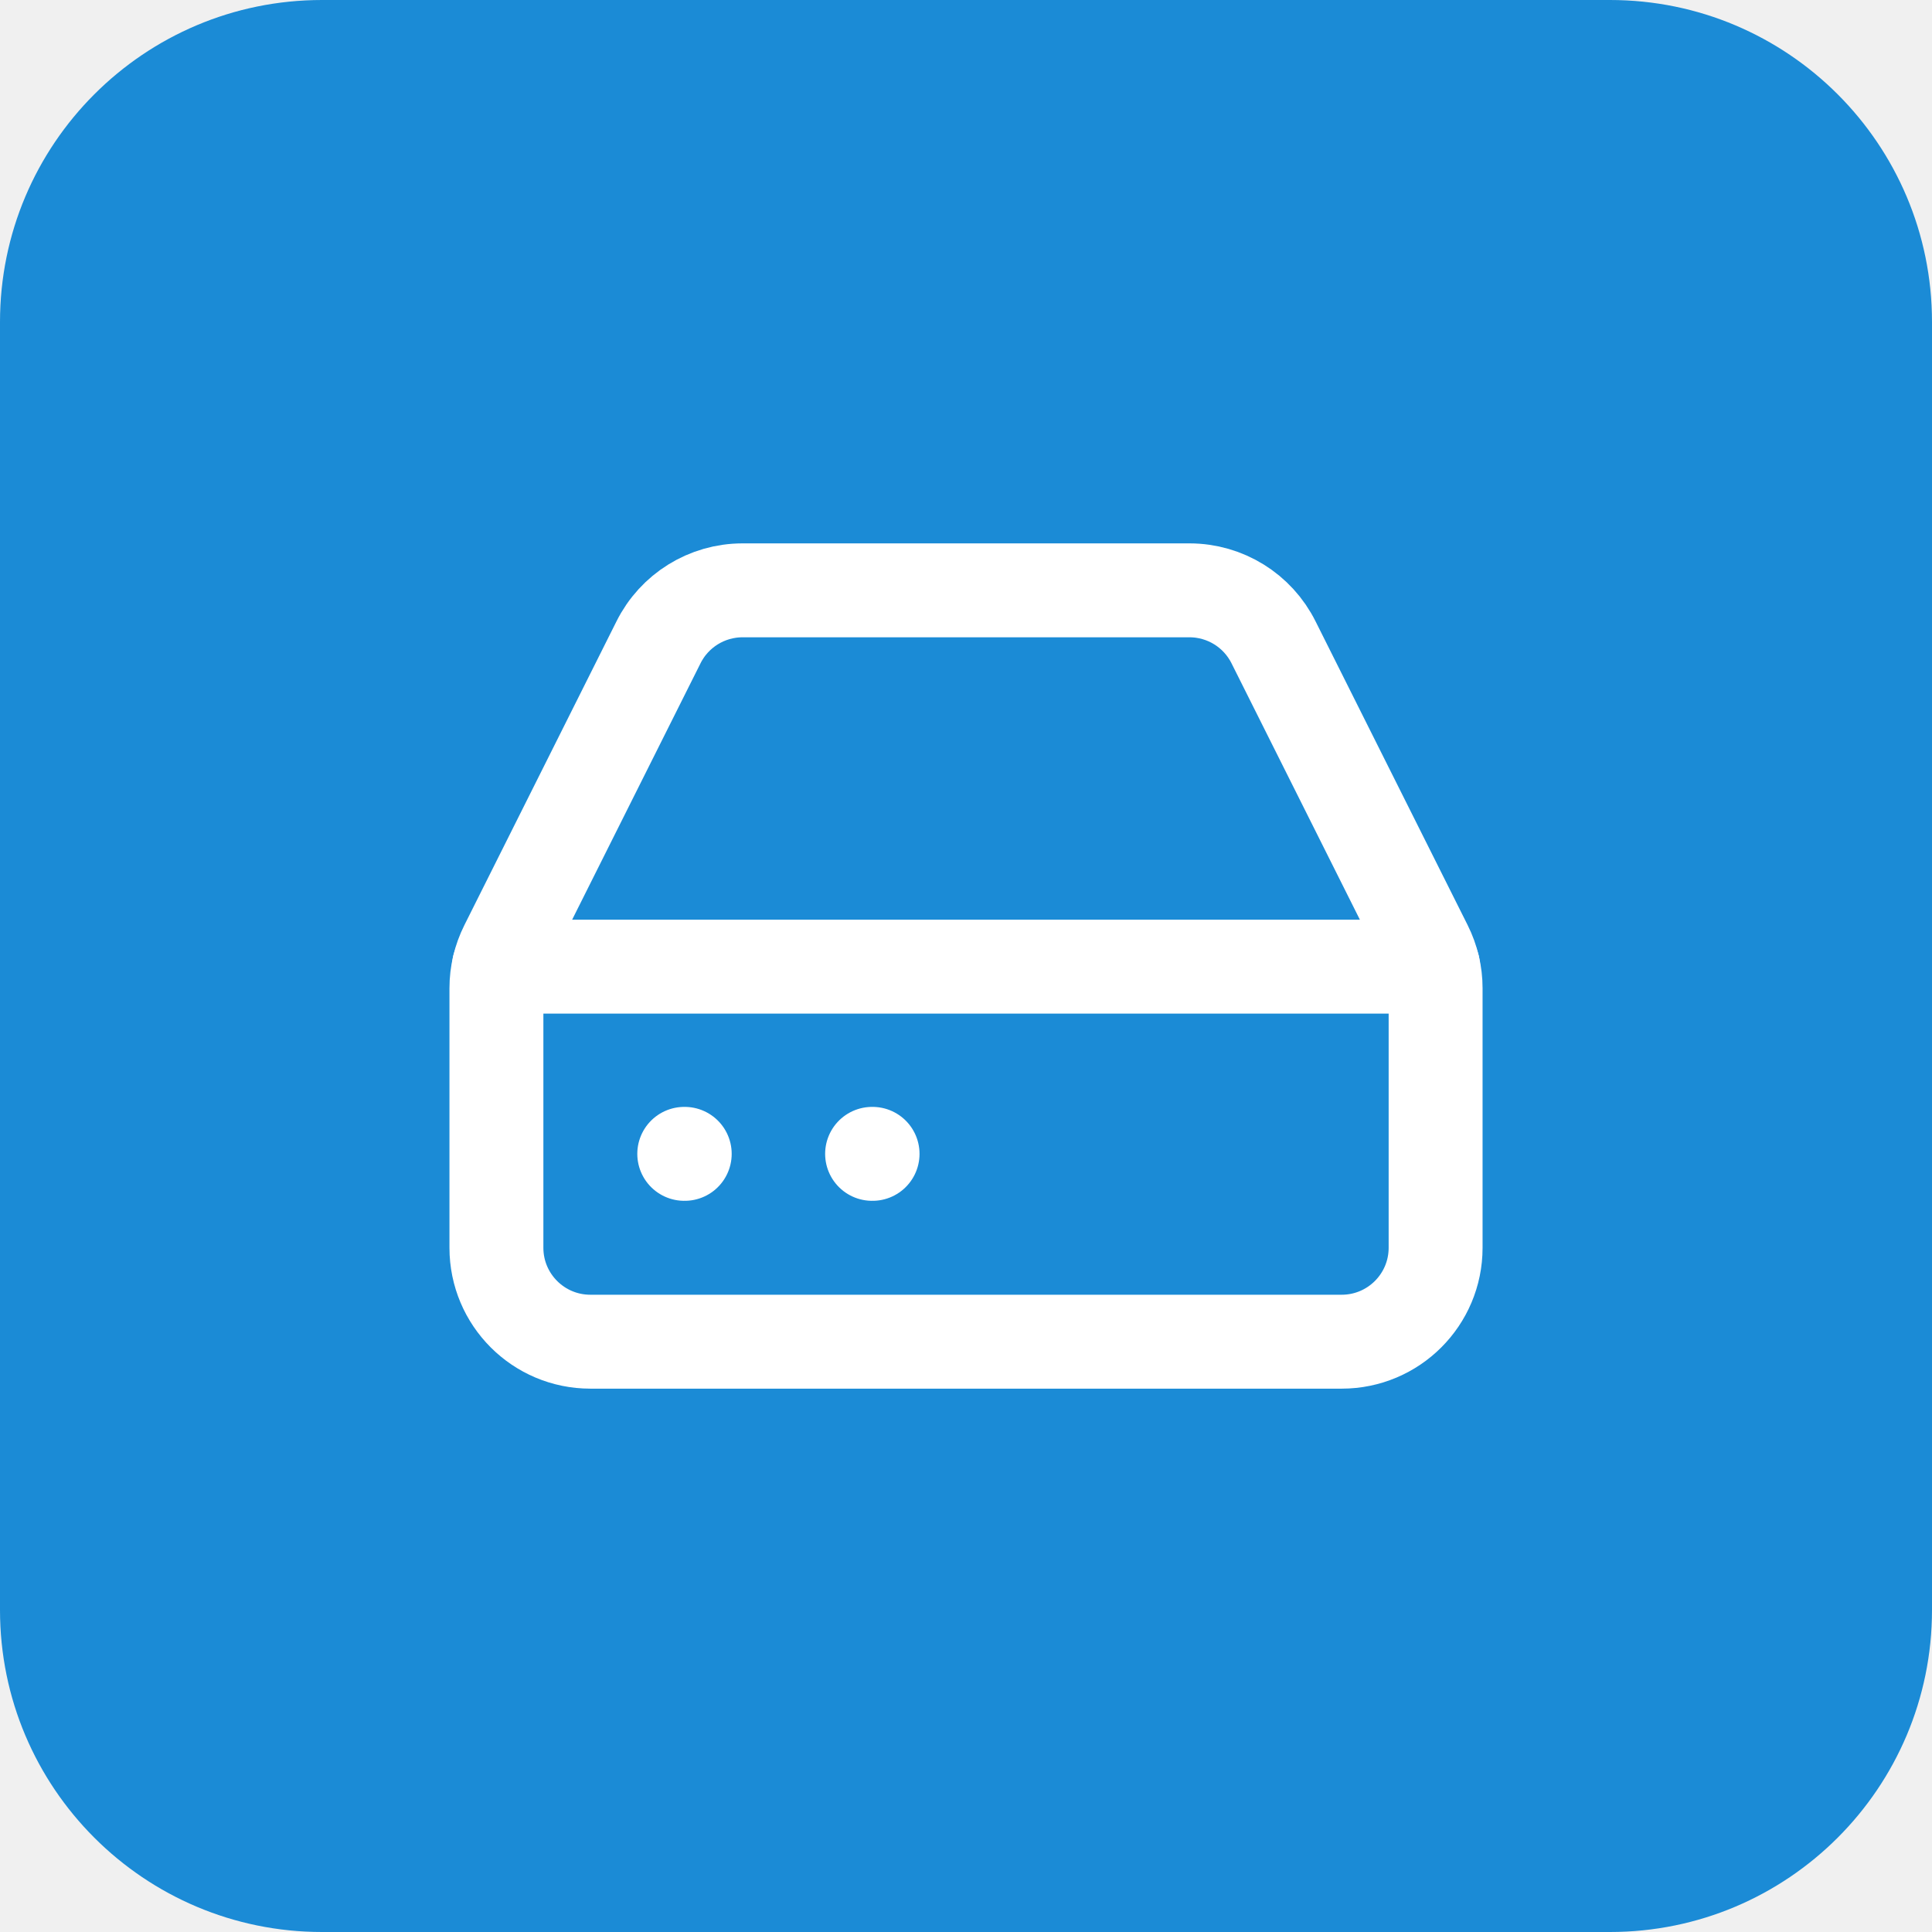
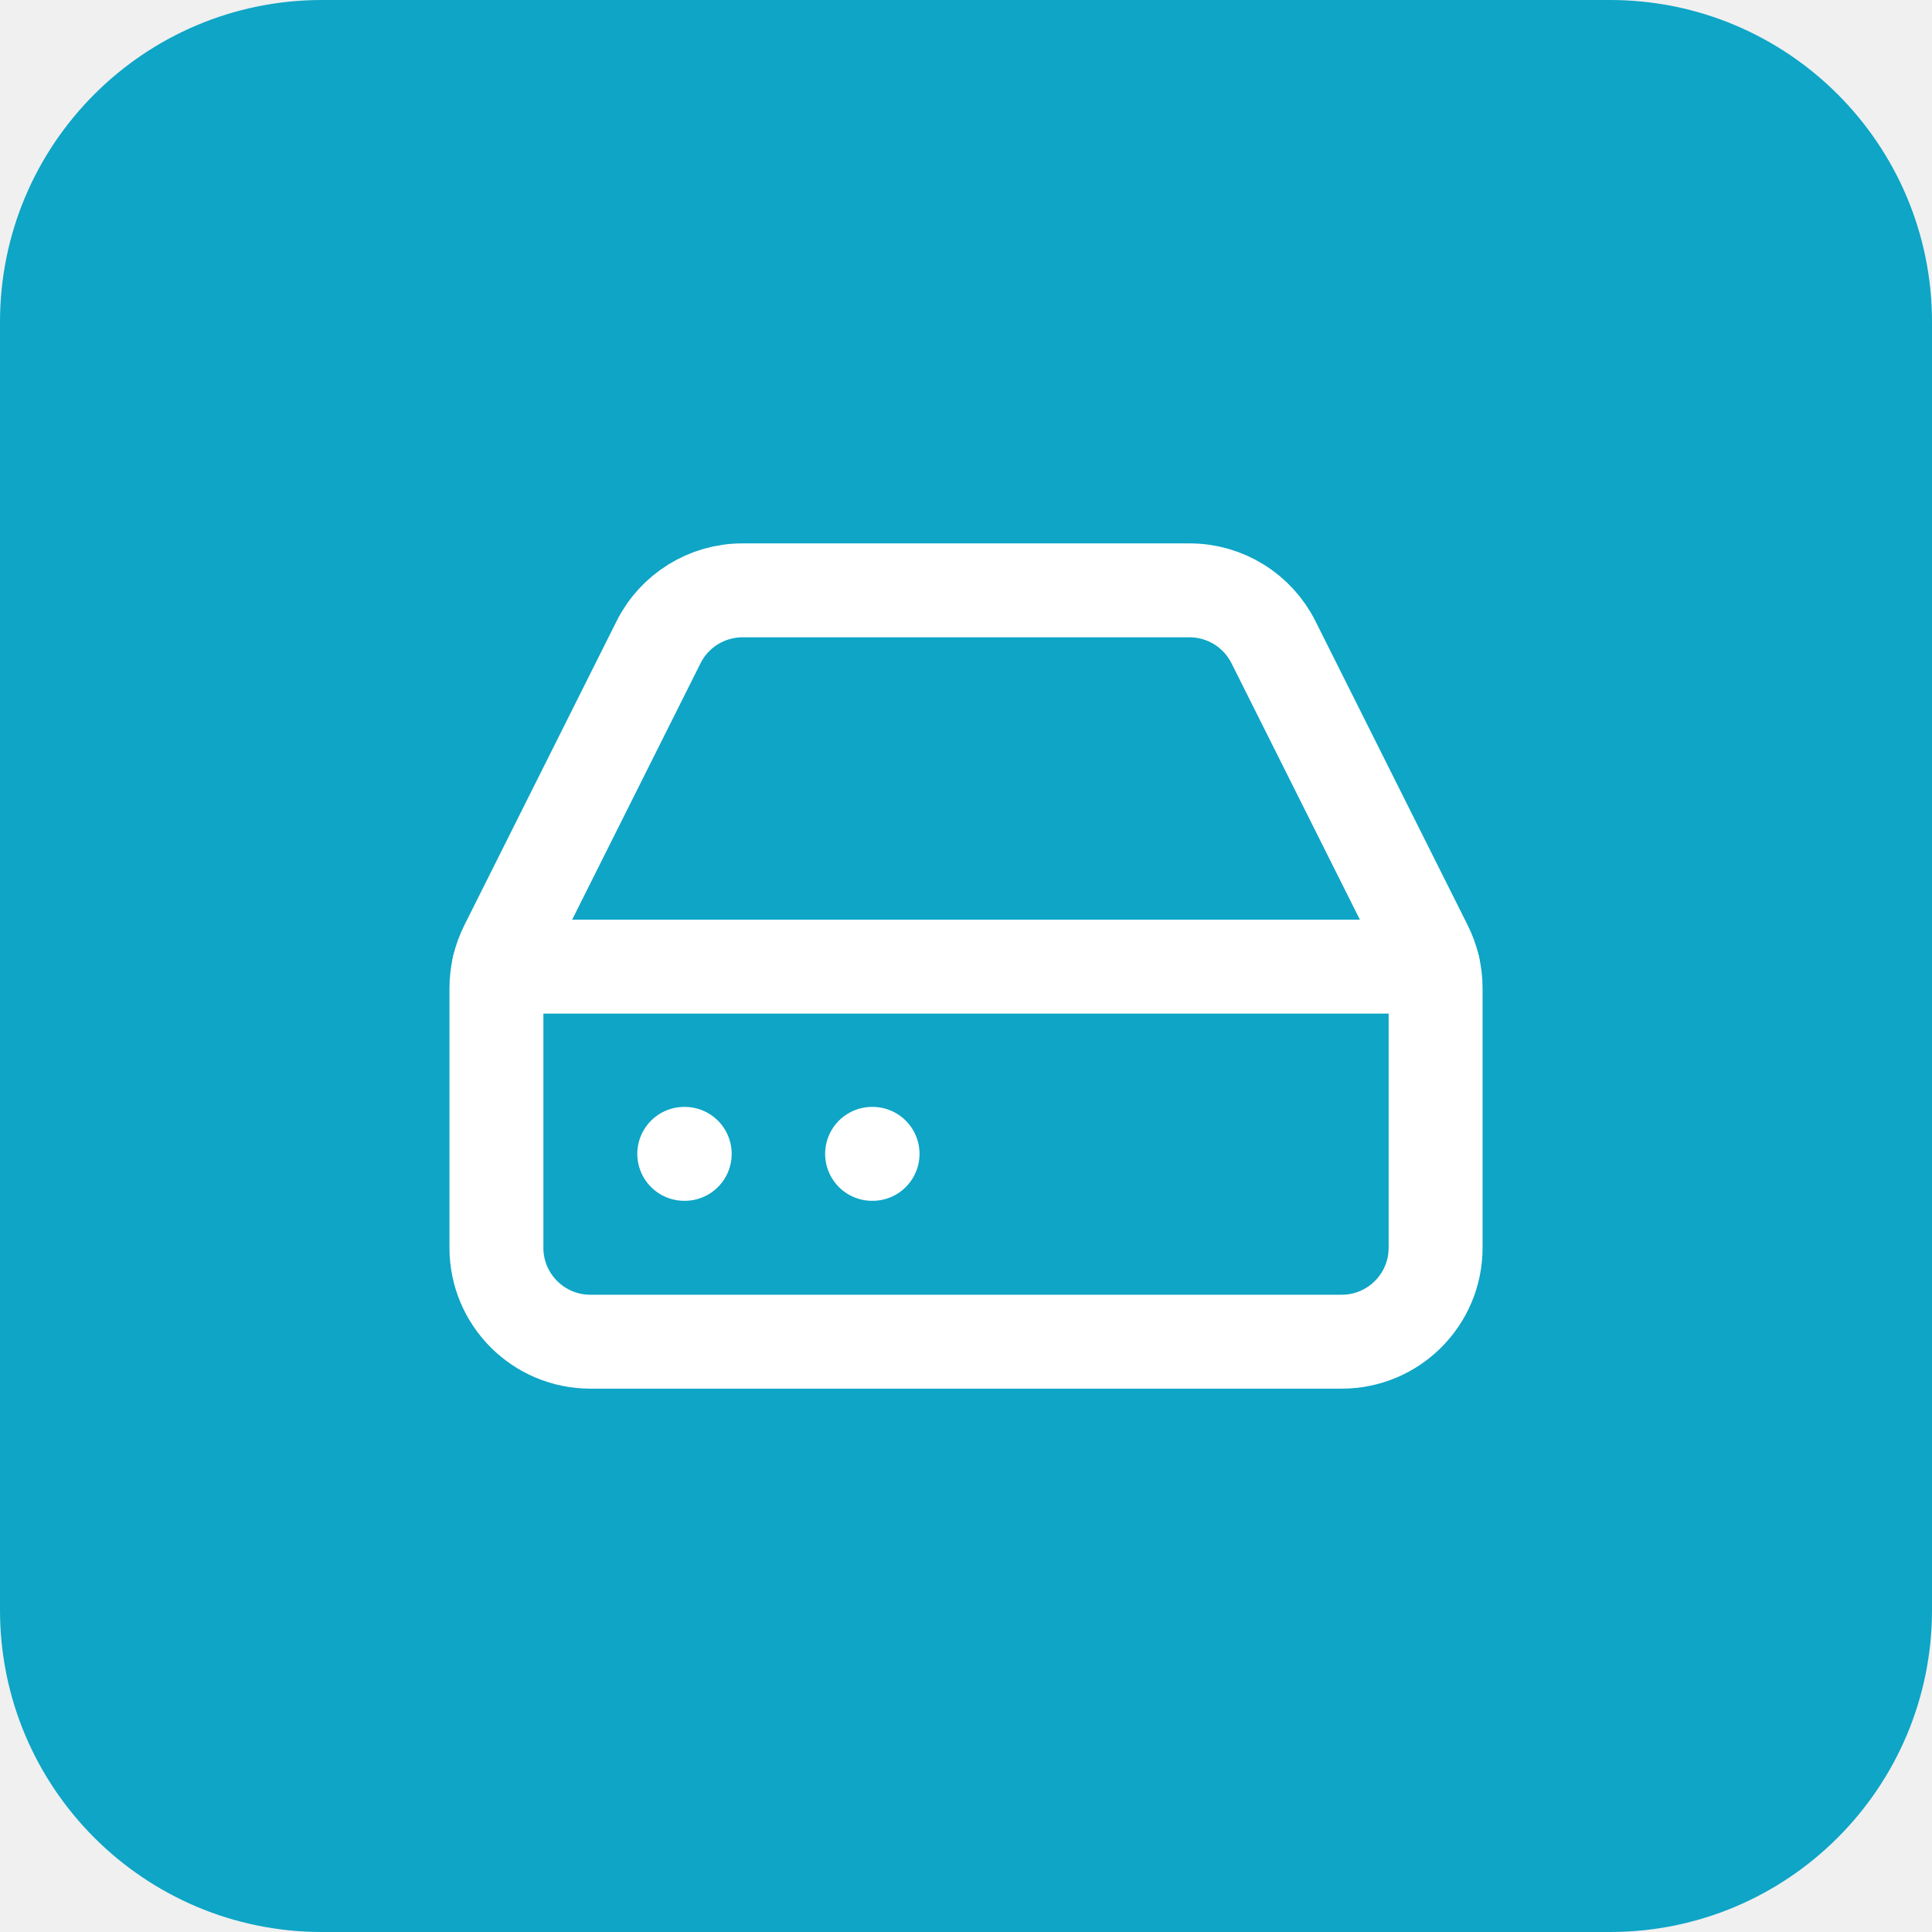
<svg xmlns="http://www.w3.org/2000/svg" width="48" height="48" viewBox="0 0 48 48">
-   <rect width="48" height="48" rx="8" fill="#1B8BD6" />
+   <rect width="48" height="48" rx="8" fill="#0EA5C6" />
  <g transform="translate(10 10) scale(1.1667)" fill="none" stroke="#fff" stroke-width="2" stroke-linecap="round" stroke-linejoin="round">
    <path d="M10 16h.01" />
    <path d="M2.212 11.577a2 2 0 0 0-.212.896V18a2 2 0 0 0 2 2h16a2 2 0 0 0 2-2v-5.527a2 2 0 0 0-.212-.896L18.55 5.11A2 2 0 0 0 16.76 4H7.24a2 2 0 0 0-1.79 1.11z" />
    <path d="M21.946 12.013H2.054" />
    <path d="M6 16h.01" />
  </g>
</svg>
